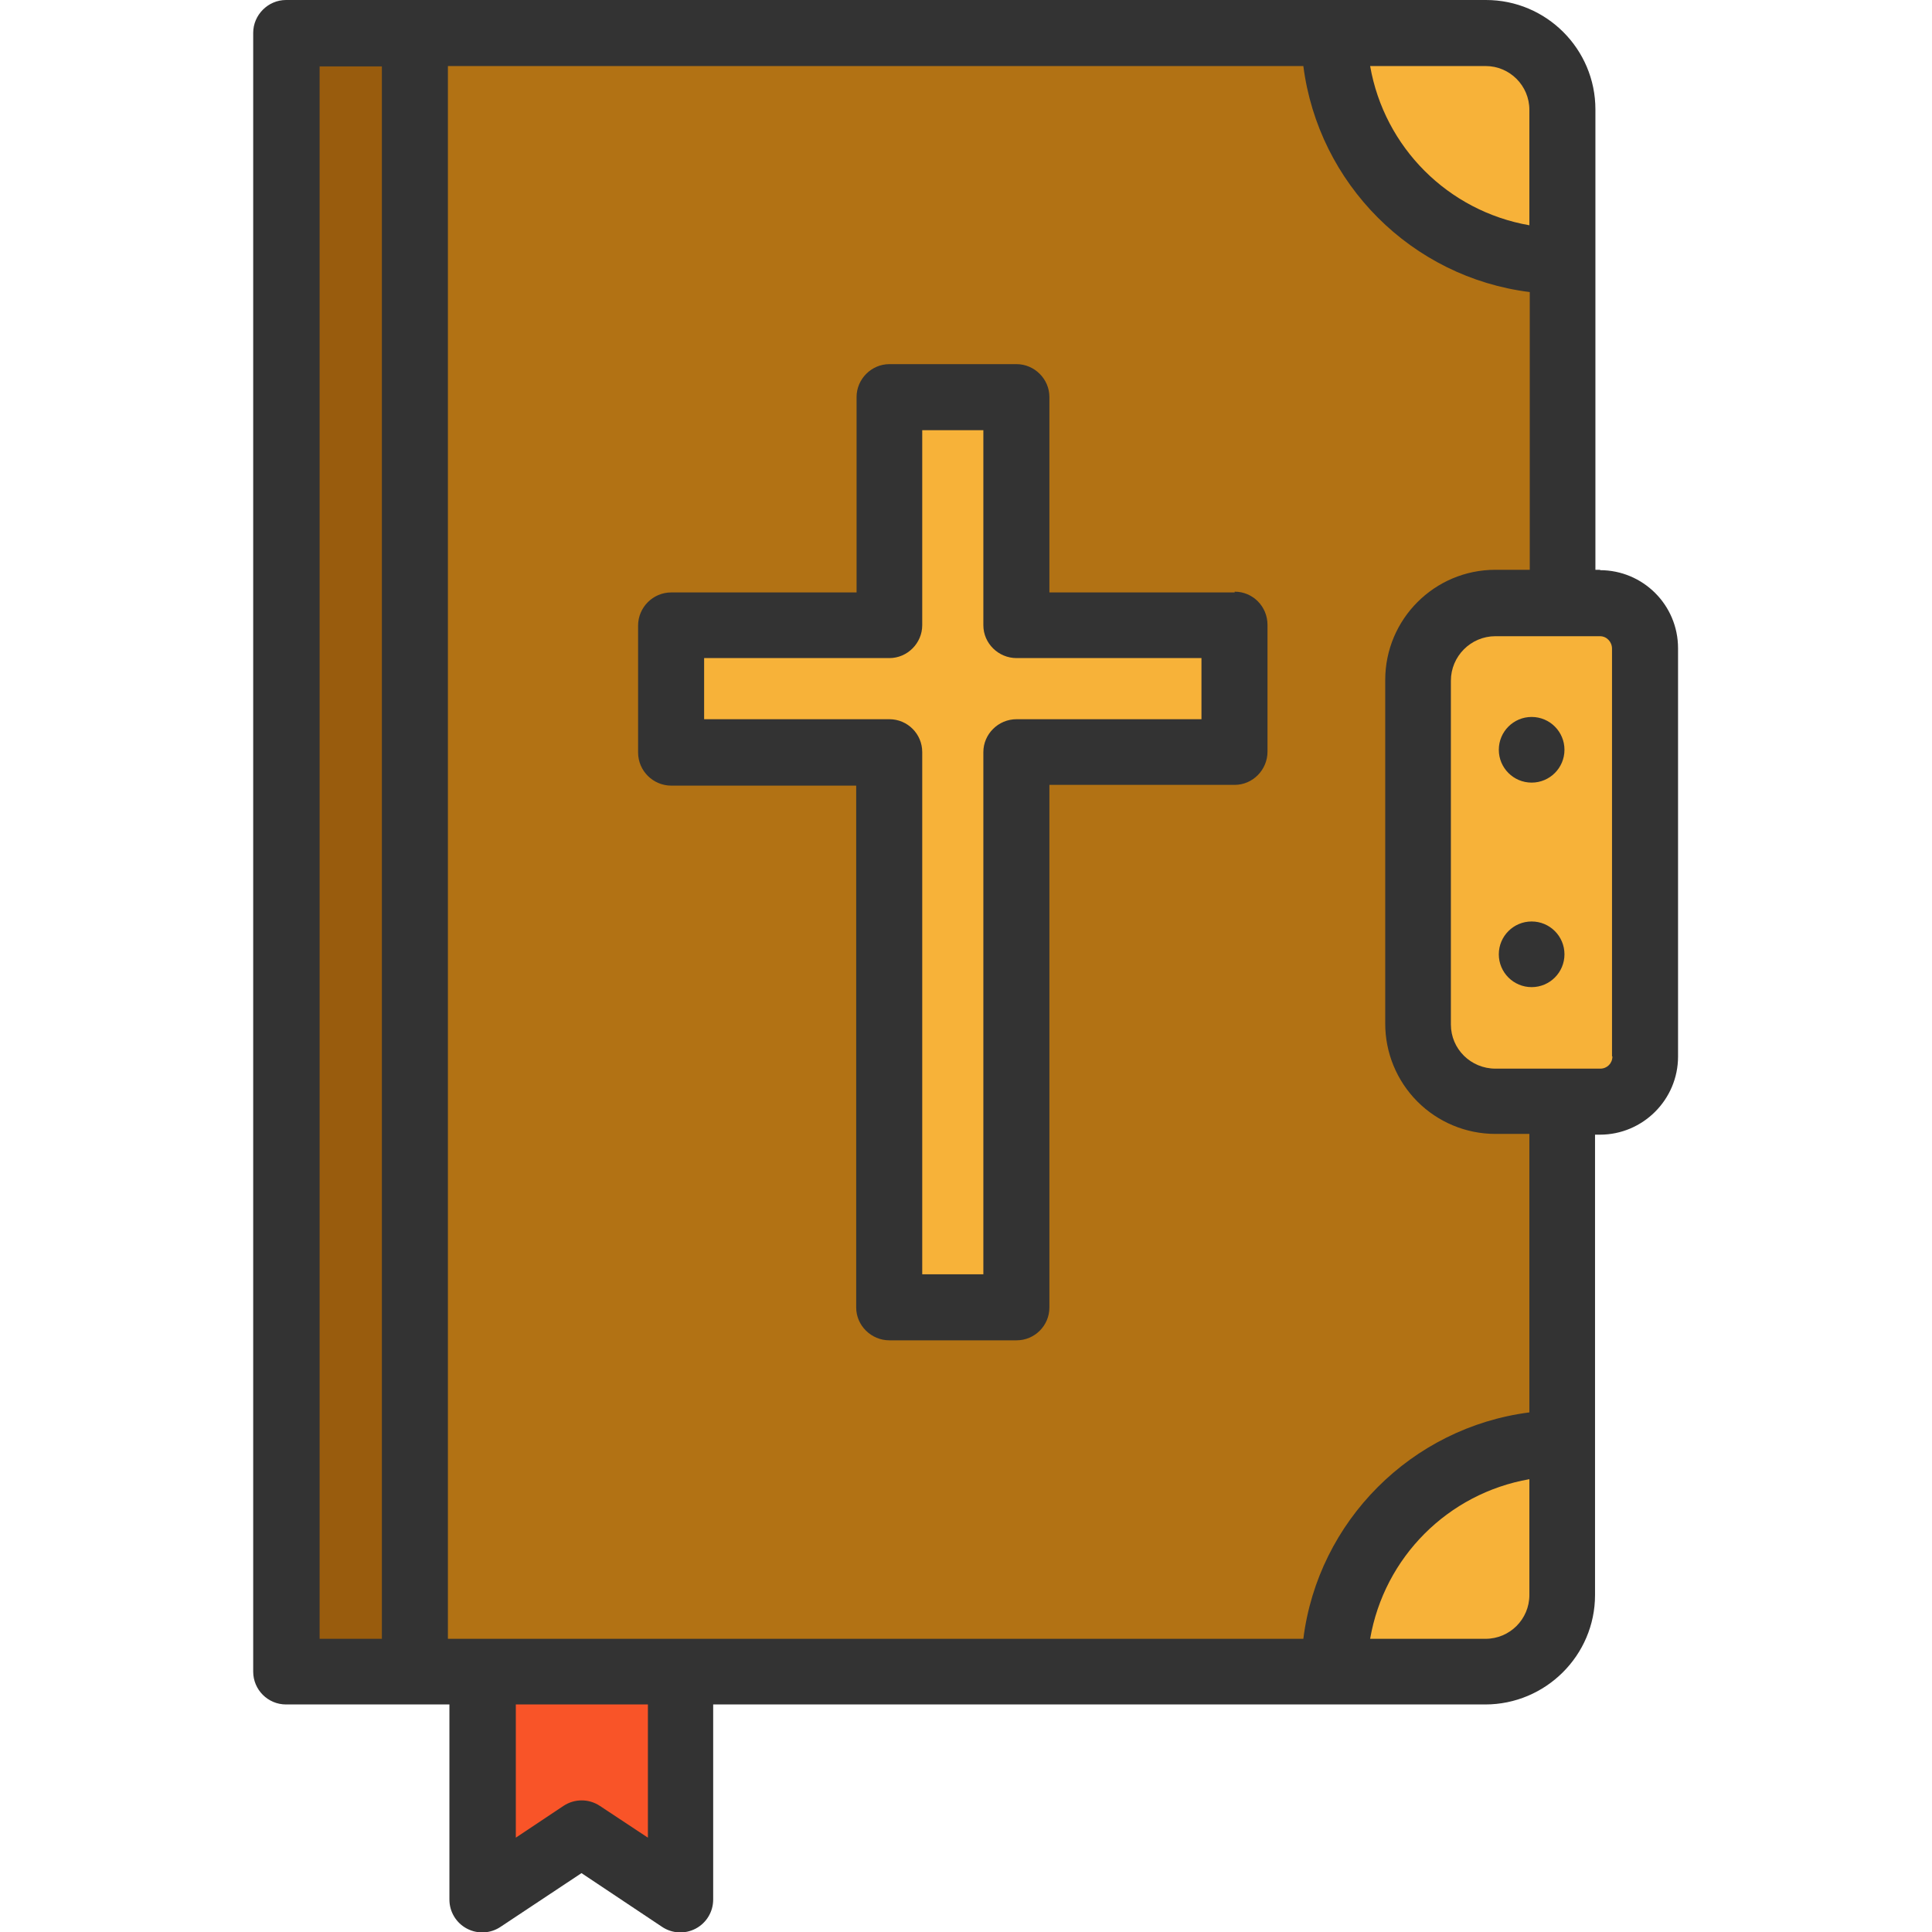
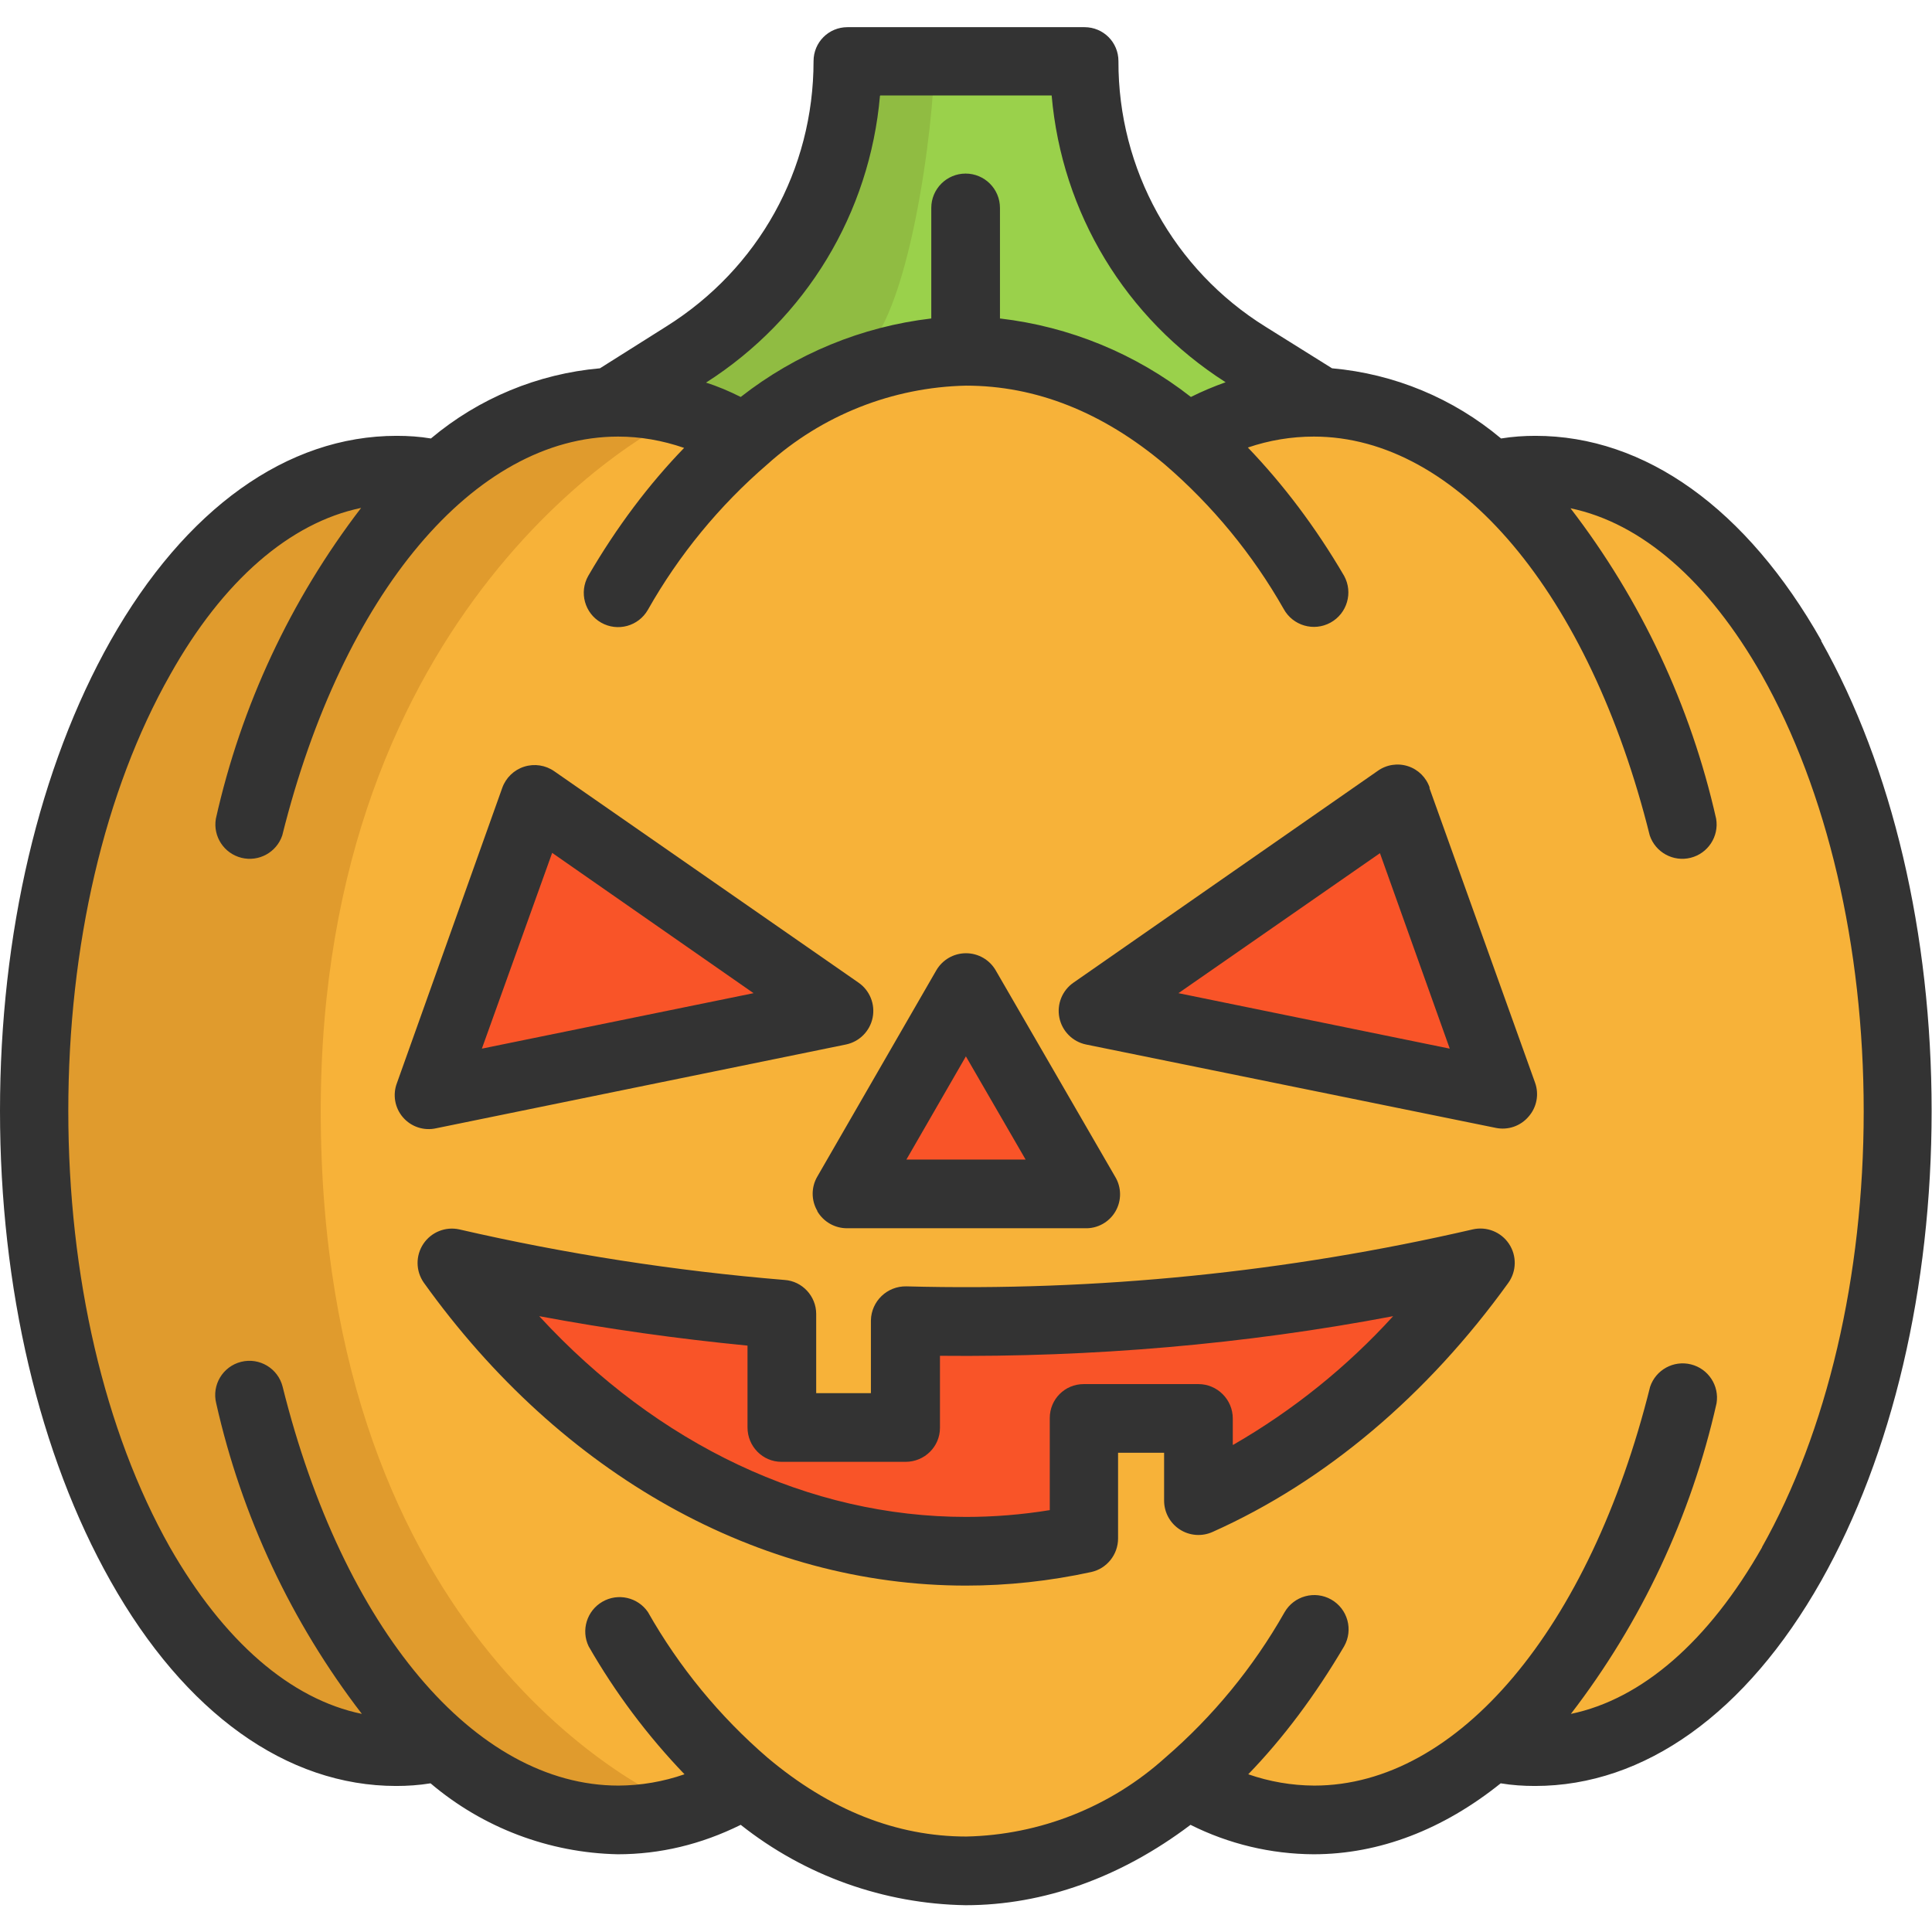
- <svg xmlns="http://www.w3.org/2000/svg" xml:space="preserve" viewBox="0 0 512 512" width="18" height="18">
-   <path fill="#f95428" d="M180.4 442.9v60.4l-26.2-17.5-26.2 17.5v-60.4z" />
-   <path fill="#995c0d" d="M75.9 8.7h34v434.2h-34z" />
-   <g fill="#f7b239">
-     <path d="M436 171.8v108a12 12 0 0 1-11.9 12h-27.8a20.5 20.5 0 0 1-20.5-20.4v-91.2c0-11.2 9.2-20.4 20.5-20.4H424a12 12 0 0 1 12 12zM414 29v40.2c-33.3 0-60.4-27-60.4-60.5h40.1c11.3 0 20.4 9.1 20.4 20.4zM414 382.4v40.2c0 11.2-9 20.3-20.3 20.3h-40.1c0-33.4 27-60.5 60.5-60.5zM327.2 165.7v33.6h-57.8v147.1h-33.7V199.3h-57.8v-33.6h57.8v-60.5h33.7v60.5z" />
+ <svg xmlns="http://www.w3.org/2000/svg" xml:space="preserve" width="20" height="20" viewBox="0 0 512 512">
+   <g fill="#f95428">
+     <path d="M392.3 334.6a187.9 187.9 0 0 1-74.7 63.1V376h-30.4v31.8a151.7 151.7 0 0 1-107-17.3 193.8 193.8 0 0 1-60.5-55.8 605.8 605.8 0 0 0 87.5 13.6v30.1h32.7V350c51.1 1.4 102.3-3.8 152.4-15.4zM256 261.7l31.5 54.7h-63zM370.3 211.8l27.9 78.2-108.5-22.1zM222.3 267.9 113.8 290l27.9-78.2z" />
  </g>
-   <path fill="#b27214" d="M414 291.8v90.6c-33.3 0-60.4 27.1-60.4 60.5H110V8.7h243.6c0 33.4 27 60.5 60.5 60.5v90.6h-17.8a20.5 20.5 0 0 0-20.5 20.4v91.2c0 11.3 9.2 20.4 20.5 20.4H414zm-86.8-92.5v-33.6h-57.8v-60.5h-33.7v60.5h-57.8v33.6h57.8v147h33.7v-147h57.8z" />
+   <path fill="#9ad14b" d="m330.5 94.2 19.6 12.3h-2a66 66 0 0 0-33.5 9.5C297 101.4 277.2 93 256 93s-41 8.4-58.6 23a66 66 0 0 0-35.5-9.4l19.6-12.4a91.9 91.9 0 0 0 43.1-78h62.8a92 92 0 0 0 43.1 78z" />
+   <path fill="#90bc42" d="M210 106.5h-2l19.6-12.3c13.4-8.4 20-62.1 20-78h-23a92 92 0 0 1-43.1 78l-19.6 12.3h2a66 66 0 0 1 33.5 9.5c4.3-3.5 8.6-6.7 13.1-9.5h-.6z" />
+   <path fill="#f7b239" d="M395.3 125.8c3.8-.8 7.7-1.2 11.6-1.2 53 0 96 76 96 169.8s-43 169.8-96 169.8c-3.9 0-7.8-.4-11.6-1.2a71.7 71.7 0 0 1-47.1 19.3 66 66 0 0 1-33.6-9.5c-17.5 14.6-37.4 23-58.6 23s-41-8.4-58.6-23a66 66 0 0 1-33.6 9.5c-16.9 0-33-7-47.1-19.3-3.8.8-7.7 1.2-11.6 1.2-53 0-96-76-96-169.8s43-169.8 96-169.8c3.9 0 7.8.4 11.6 1.2a72.3 72.3 0 0 1 47.1-19.3 66 66 0 0 1 33.6 9.5c17.5-14.6 37.4-23 58.6-23s41 8.4 58.6 23a66 66 0 0 1 35.5-9.4c16.2.5 31.6 7.3 45.2 19.2zm2.9 164.2-27.9-78.2-80.6 56L398.2 290zm-80.6 107.7c28.9-13 54.5-34.9 74.7-63A604.4 604.4 0 0 1 240 350v28.3h-32.7v-30a606 606 0 0 1-87.5-13.7 193.8 193.8 0 0 0 60.5 55.9 151.7 151.7 0 0 0 107 17.2V376h30.4v21.8zm-30-81.3L256 261.7l-31.5 54.7h63zM113.7 290 222.3 268l-80.6-56-28 78.1z" />
+   <path fill="#e09b2d" d="M85 294.4c0-133.1 87.4-181.9 97.5-185a62.6 62.6 0 0 0-20.6-2.8 72.3 72.3 0 0 0-45.2 19.2c-3.8-.8-7.7-1.2-11.6-1.2-53 0-96 76-96 169.8s43 169.8 96 169.8c3.9 0 7.8-.4 11.6-1.2a71.7 71.7 0 0 0 47.1 19.3c6.4 0 12.6-1 18.6-2.9-10-3.1-97.4-44.8-97.4-185z" />
  <g fill="#333">
-     <path d="M424.1 151h-1.3V29c0-16-13-29-29-29H75.8c-4.8 0-8.7 4-8.7 8.7V443c0 4.8 3.9 8.7 8.7 8.7h43.3v51.7a8.7 8.7 0 0 0 13.6 7.2l21.4-14.2 21.3 14.2a8.7 8.7 0 0 0 13.6-7.2v-51.7h204.6c16 0 29.1-13 29.1-29v-122h1.3c11.4 0 20.7-9.3 20.7-20.7V171.8c0-11.5-9.3-20.7-20.7-20.7zM405.3 29v30.7a51.9 51.9 0 0 1-42.2-42.2h30.6c6.4 0 11.6 5.2 11.6 11.6zM84.7 17.6h16.5v416.7H84.7V17.5zm87 469.4-12.7-8.4a8.7 8.7 0 0 0-9.7 0l-12.6 8.4v-35.3h35V487zm222-52.7h-30.6a51.9 51.9 0 0 1 42.2-42.3v30.7c0 6.4-5.2 11.6-11.6 11.6zm11.6-60c-31.2 4-56 28.8-59.9 60H118.7V17.5h226.7c4 31.2 28.7 56 60 59.9V151h-9.1a29.2 29.2 0 0 0-29.2 29.2v91a29.2 29.2 0 0 0 29.2 29.3h9v73.7zm22-94.3c0 1.8-1.4 3.2-3.2 3.2h-27.8c-6.5 0-11.8-5.2-11.8-11.7v-91.1c0-6.5 5.3-11.8 11.8-11.8H424c1.8 0 3.2 1.5 3.2 3.3v108z" />
-     <path d="M327.2 157h-49.1v-51.8c0-4.8-4-8.7-8.7-8.7h-33.7c-4.8 0-8.7 4-8.7 8.7V157h-49.1c-4.9 0-8.8 4-8.8 8.8v33.6c0 4.9 4 8.8 8.8 8.8h49v138.3c0 4.8 4 8.7 8.8 8.7h33.7c4.8 0 8.7-3.9 8.7-8.7V208h49.1c4.8 0 8.7-4 8.7-8.8v-33.6c0-4.9-3.9-8.8-8.7-8.8zm-8.7 33.6h-49.1c-4.9 0-8.8 4-8.8 8.7v138.4h-16.2V199.3c0-4.8-3.9-8.7-8.7-8.7h-49.1v-16.2h49.1c4.8 0 8.7-4 8.7-8.7V114h16.2v51.7c0 4.8 4 8.7 8.8 8.7h49v16.2z" />
-     <circle cx="405.9" cy="252.9" r="8.7" />
-     <circle cx="405.9" cy="198.7" r="8.7" />
+     <path d="M482.7 169.8c-19.8-35-46.7-54.3-75.8-54.3-3 0-6 .2-9.1.7A80.7 80.7 0 0 0 353 97.6l-17.6-11a82.5 82.5 0 0 1-39-70.4c0-5-4-9-9-9h-62.8c-5 0-9 4-9 9 0 28.8-14.6 55-39 70.3L159 97.6a80.7 80.7 0 0 0-44.8 18.6c-3-.5-6-.7-9.1-.7-29 0-56 19.3-75.8 54.3C10.4 203.3 0 247.5 0 294.4S10.4 385.5 29.3 419C49 454 76 473.3 105 473.3c3 0 6-.2 9.1-.7a79.2 79.2 0 0 0 49.6 18.8c11.2 0 22.1-2.6 32.6-7.8a98.5 98.5 0 0 0 59.6 21.3c20.7 0 41.2-7.4 59.6-21.3a73.6 73.6 0 0 0 32.6 7.8c17.5 0 34.4-6.6 49.6-18.8 3 .5 6 .7 9.1.7 29 0 56-19.3 75.8-54.3 18.9-33.5 29.3-77.7 29.3-124.6 0-46.9-10.4-91.1-29.3-124.6zM233.3 25.3h45.4c2.7 31.1 19.5 59 46.1 76-3.1 1.1-6.2 2.4-9.2 3.9A100.9 100.9 0 0 0 265 84.4V55.1a9.1 9.1 0 0 0-18.2 0v29.3a100.9 100.9 0 0 0-50.5 20.8c-3-1.5-6-2.8-9.2-3.8 26.6-17 43.4-45 46.1-76zM467 410c-14.2 25-31.9 40.3-50.7 44.2a210.9 210.9 0 0 0 38.6-82.3 9.1 9.1 0 0 0-17.6-4.4c-16 64.2-51 105.7-89 105.7a54 54 0 0 1-17.5-3c9.3-9.6 17.8-21 25.4-33.9a9 9 0 1 0-15.8-9 145.9 145.9 0 0 1-31.6 38.5 81.3 81.3 0 0 1-52.7 20.9c-18.5 0-36.2-7-52.7-20.9a146 146 0 0 1-31.7-38.6 9.1 9.1 0 0 0-15.7 9.1 174 174 0 0 0 25.4 33.9 54 54 0 0 1-17.5 3c-38 0-73-41.5-89-105.7a9 9 0 1 0-17.6 4.4 211 211 0 0 0 38.6 82.3C77 450.3 59.3 435 45 410c-17.3-30.7-26.9-71.8-26.9-115.6s9.6-84.9 27-115.6c14-25 31.8-40.3 50.6-44.2A211 211 0 0 0 57.2 217a9.1 9.1 0 0 0 17.6 4.4c16-64.2 51-105.7 89-105.7 5.9 0 11.7 1 17.5 3-9.3 9.6-17.9 21-25.4 33.9a9 9 0 1 0 15.8 9 145.2 145.2 0 0 1 31.6-38.5 81.3 81.3 0 0 1 52.7-20.9c18.5 0 36.2 7 52.7 20.9a145.1 145.1 0 0 1 31.5 38.3 9.1 9.1 0 1 0 16-8.8c-7.6-13-16.2-24.3-25.5-34a54 54 0 0 1 17.5-2.9c38 0 73 41.5 89 105.7a9.1 9.1 0 0 0 17.6-4.4 211 211 0 0 0-38.6-82.3c18.8 3.9 36.5 19.2 50.7 44.2 17.3 30.7 27 71.8 27 115.6s-9.7 84.9-27 115.6z" />
+     <path d="m115.6 299 108.6-22.2a9.1 9.1 0 0 0 3.3-16.4l-80.6-56a9.1 9.1 0 0 0-13.8 4.4L105.2 287a9 9 0 0 0 10.4 12zm30.7-73 53.4 37.2-72 14.7 18.6-51.8zM378.9 208.8a9 9 0 0 0-13.8-4.5l-80.6 56.1a9.1 9.1 0 0 0 3.3 16.4l108.6 22.1a9 9 0 0 0 8.7-3 9 9 0 0 0 1.7-9l-28-78.1zm-66.6 54.4 53.4-37.1 18.5 51.8-71.9-14.7zM390.3 325.8a596 596 0 0 1-150.1 15.1 9.2 9.2 0 0 0-9.4 9v19.3h-14.5v-21c0-4.7-3.7-8.7-8.4-9-29-2.4-58-6.9-86.2-13.4a9.1 9.1 0 0 0-9.4 14.1c36.5 51 88.9 80.3 143.7 80.3 11 0 22.2-1.2 33.2-3.6 4.1-.9 7.1-4.6 7.1-8.9V385h12.2v12.7a9.1 9.1 0 0 0 12.8 8.3c30-13.4 57-36.3 78.4-66a9.1 9.1 0 0 0-9.4-14.2zm-63.6 57.1v-7c0-5-4.1-9.1-9.1-9.1h-30.4c-5 0-9 4-9 9v24.4c-7.4 1.2-14.8 1.8-22.2 1.8-41.5 0-81.7-19.1-113.1-53.2 18.2 3.4 36.7 6 55.2 7.8v21.7c0 5 4 9.1 9 9.1H240c5 0 9.1-4 9.1-9v-19.1c40.3.4 80.6-3 120.1-10.5a176.4 176.4 0 0 1-42.4 34.1z" />
+     <path d="M216.6 321a9.1 9.1 0 0 0 7.9 4.5h63a9 9 0 0 0 8-13.7l-31.6-54.6a9.1 9.1 0 0 0-15.8 0l-31.5 54.6a9 9 0 0 0 0 9.1zm39.4-41 15.8 27.3h-31.6l15.8-27.4z" />
  </g>
</svg>
